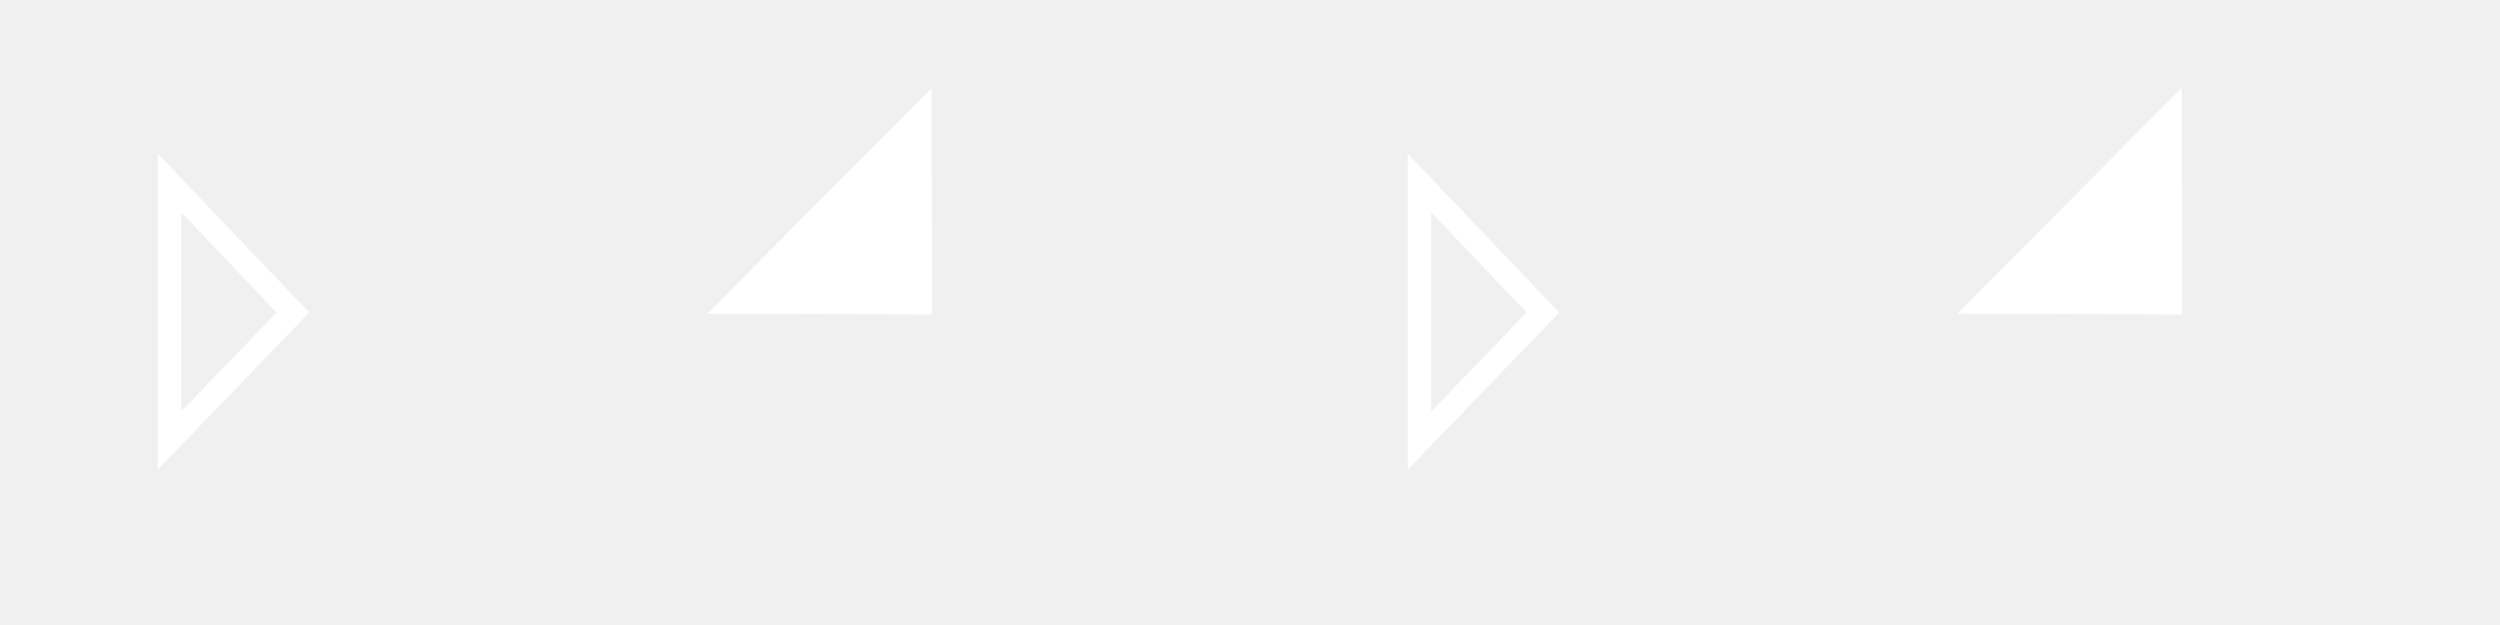
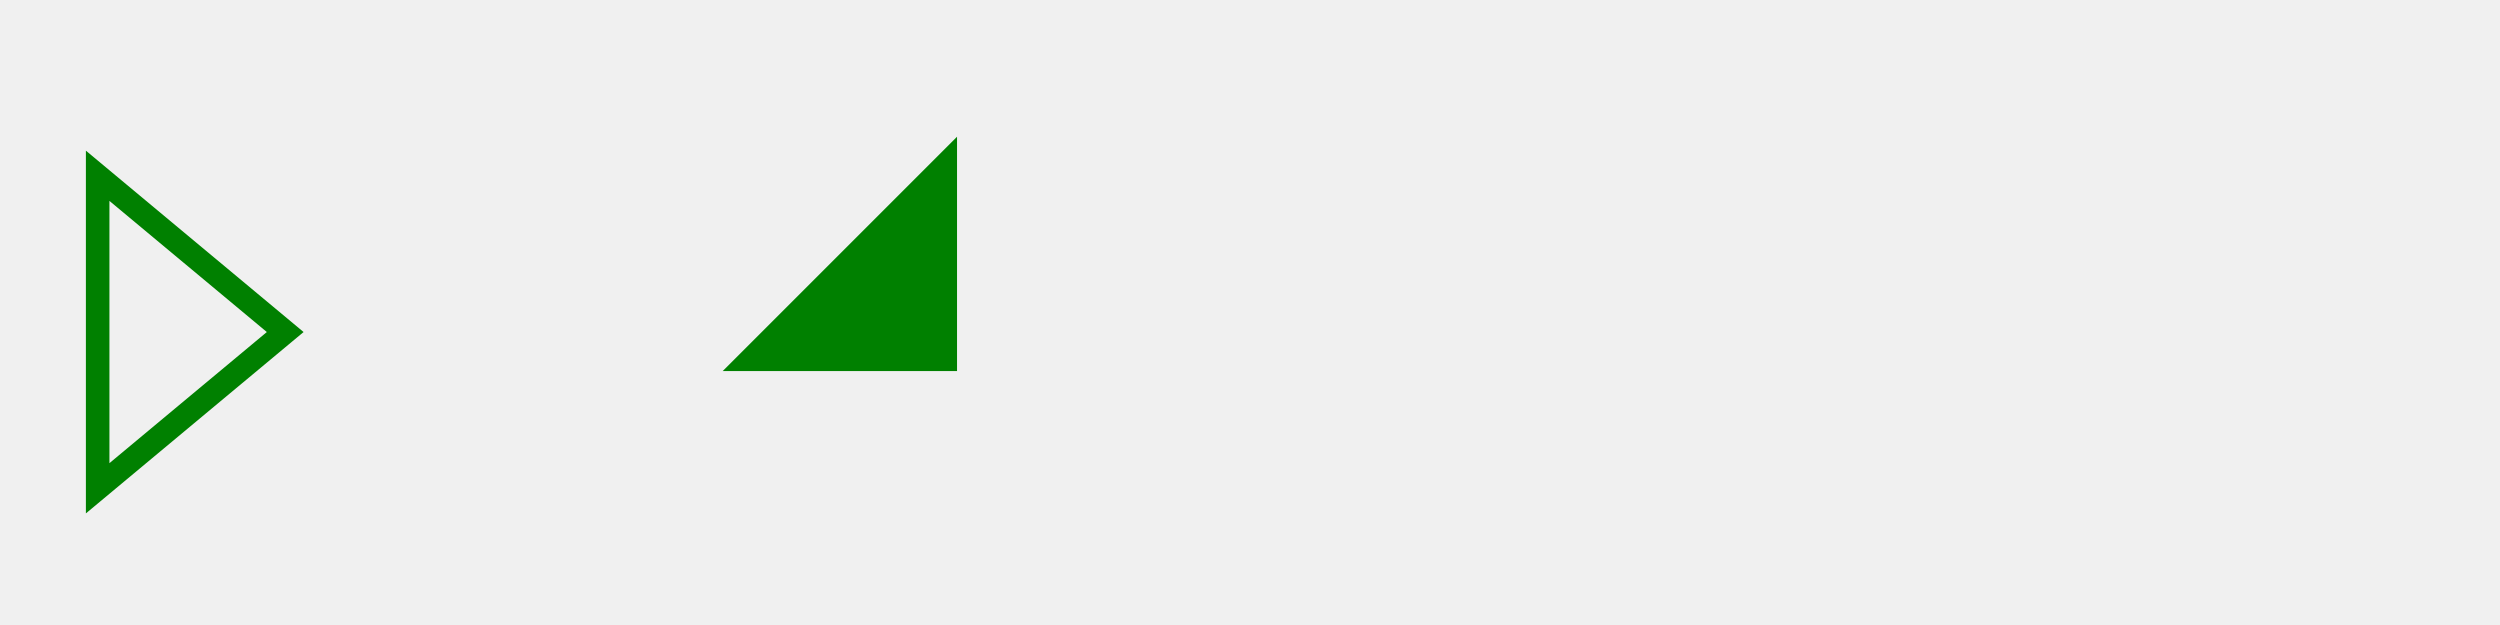
<svg xmlns="http://www.w3.org/2000/svg" width="64" height="16" viewBox="0 0 128 32" id="svg2" version="1.1">
  <style>
	.theme_fill {
		fill: green;
	}
	.theme_stroke {
		stroke: green;
	}
	</style>
  <defs id="defs4" />
  <g style="display:inline;opacity:1" id="Dark">
-     <path id="path8906" d="M 8.68,9.374 V 22.553 L 15,16 Z" style="display:inline;opacity:1;fill:none;fill-opacity:1;stroke:#ffffff;stroke-width:1.205;stroke-linejoin:miter;stroke-miterlimit:4;stroke-dasharray:none;stroke-opacity:1" />
-     <path style="display:inline;opacity:1;fill:#ffffff;fill-opacity:1;stroke:#ffffff;stroke-width:1.211;stroke-linejoin:miter;stroke-miterlimit:4;stroke-dasharray:none;stroke-opacity:1" d="m 47.099,5.966 -9.427,9.49 9.443,0.037 z" id="path8908" />
-     <path style="display:inline;opacity:1;fill:none;fill-opacity:1;stroke:#ffffff;stroke-width:1.205;stroke-linejoin:miter;stroke-miterlimit:4;stroke-dasharray:none;stroke-opacity:1" d="M 72.68,9.374 V 22.553 L 79,16 Z" id="path9441" />
-     <path id="path9443" d="m 111.099,5.966 -9.427,9.49 9.443,0.037 z" style="display:inline;opacity:1;fill:#ffffff;fill-opacity:1;stroke:#ffffff;stroke-width:1.211;stroke-linejoin:miter;stroke-miterlimit:4;stroke-dasharray:none;stroke-opacity:1" />
+     <path class="theme_stroke" id="path8906" d="m 5,9 v 16 l 9.602,-8 z" style="display:inline;opacity:1;fill:none;fill-opacity:1;stroke-width:1.205;stroke-linejoin:miter;stroke-miterlimit:4;stroke-dasharray:none;stroke-opacity:1" />
+     <path class="theme_fill" style="display:inline;opacity:1;fill-opacity:1;stroke:none;stroke-width:1.211;stroke-linejoin:miter;stroke-miterlimit:4;stroke-dasharray:none;stroke-opacity:1" d="M 49,7 37,19 h 12 z" id="path8908" />
  </g>
</svg>
